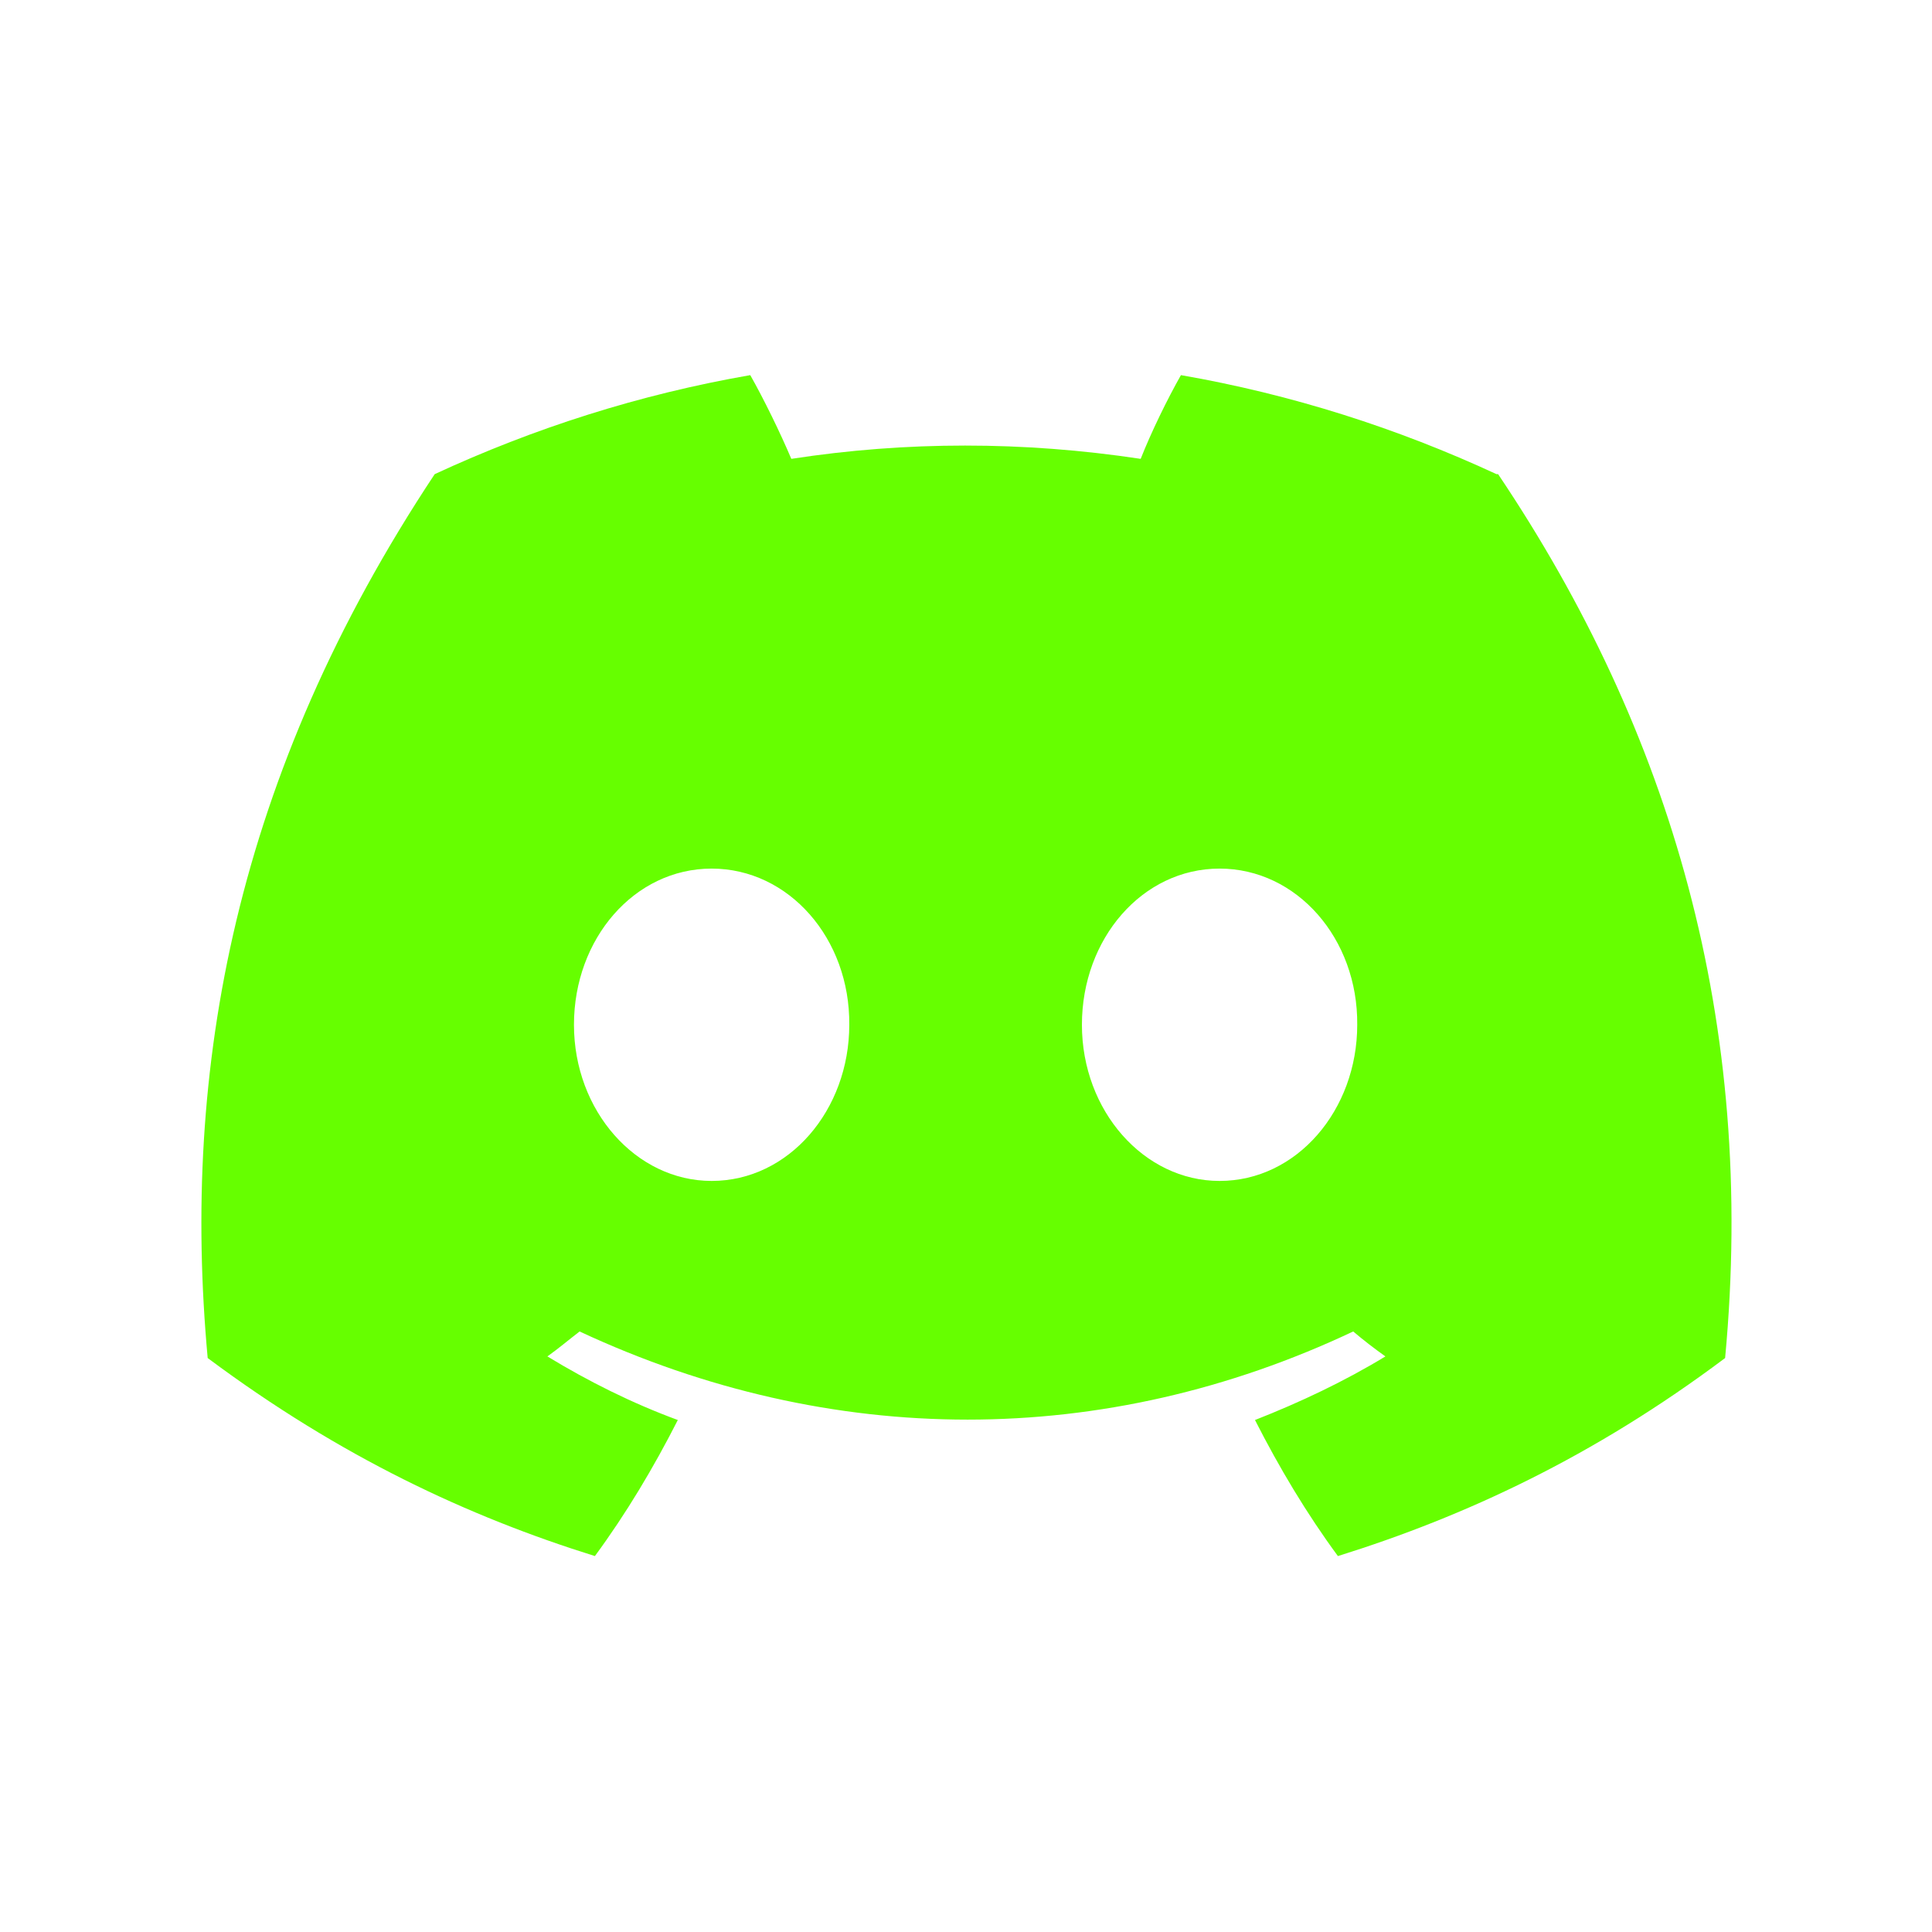
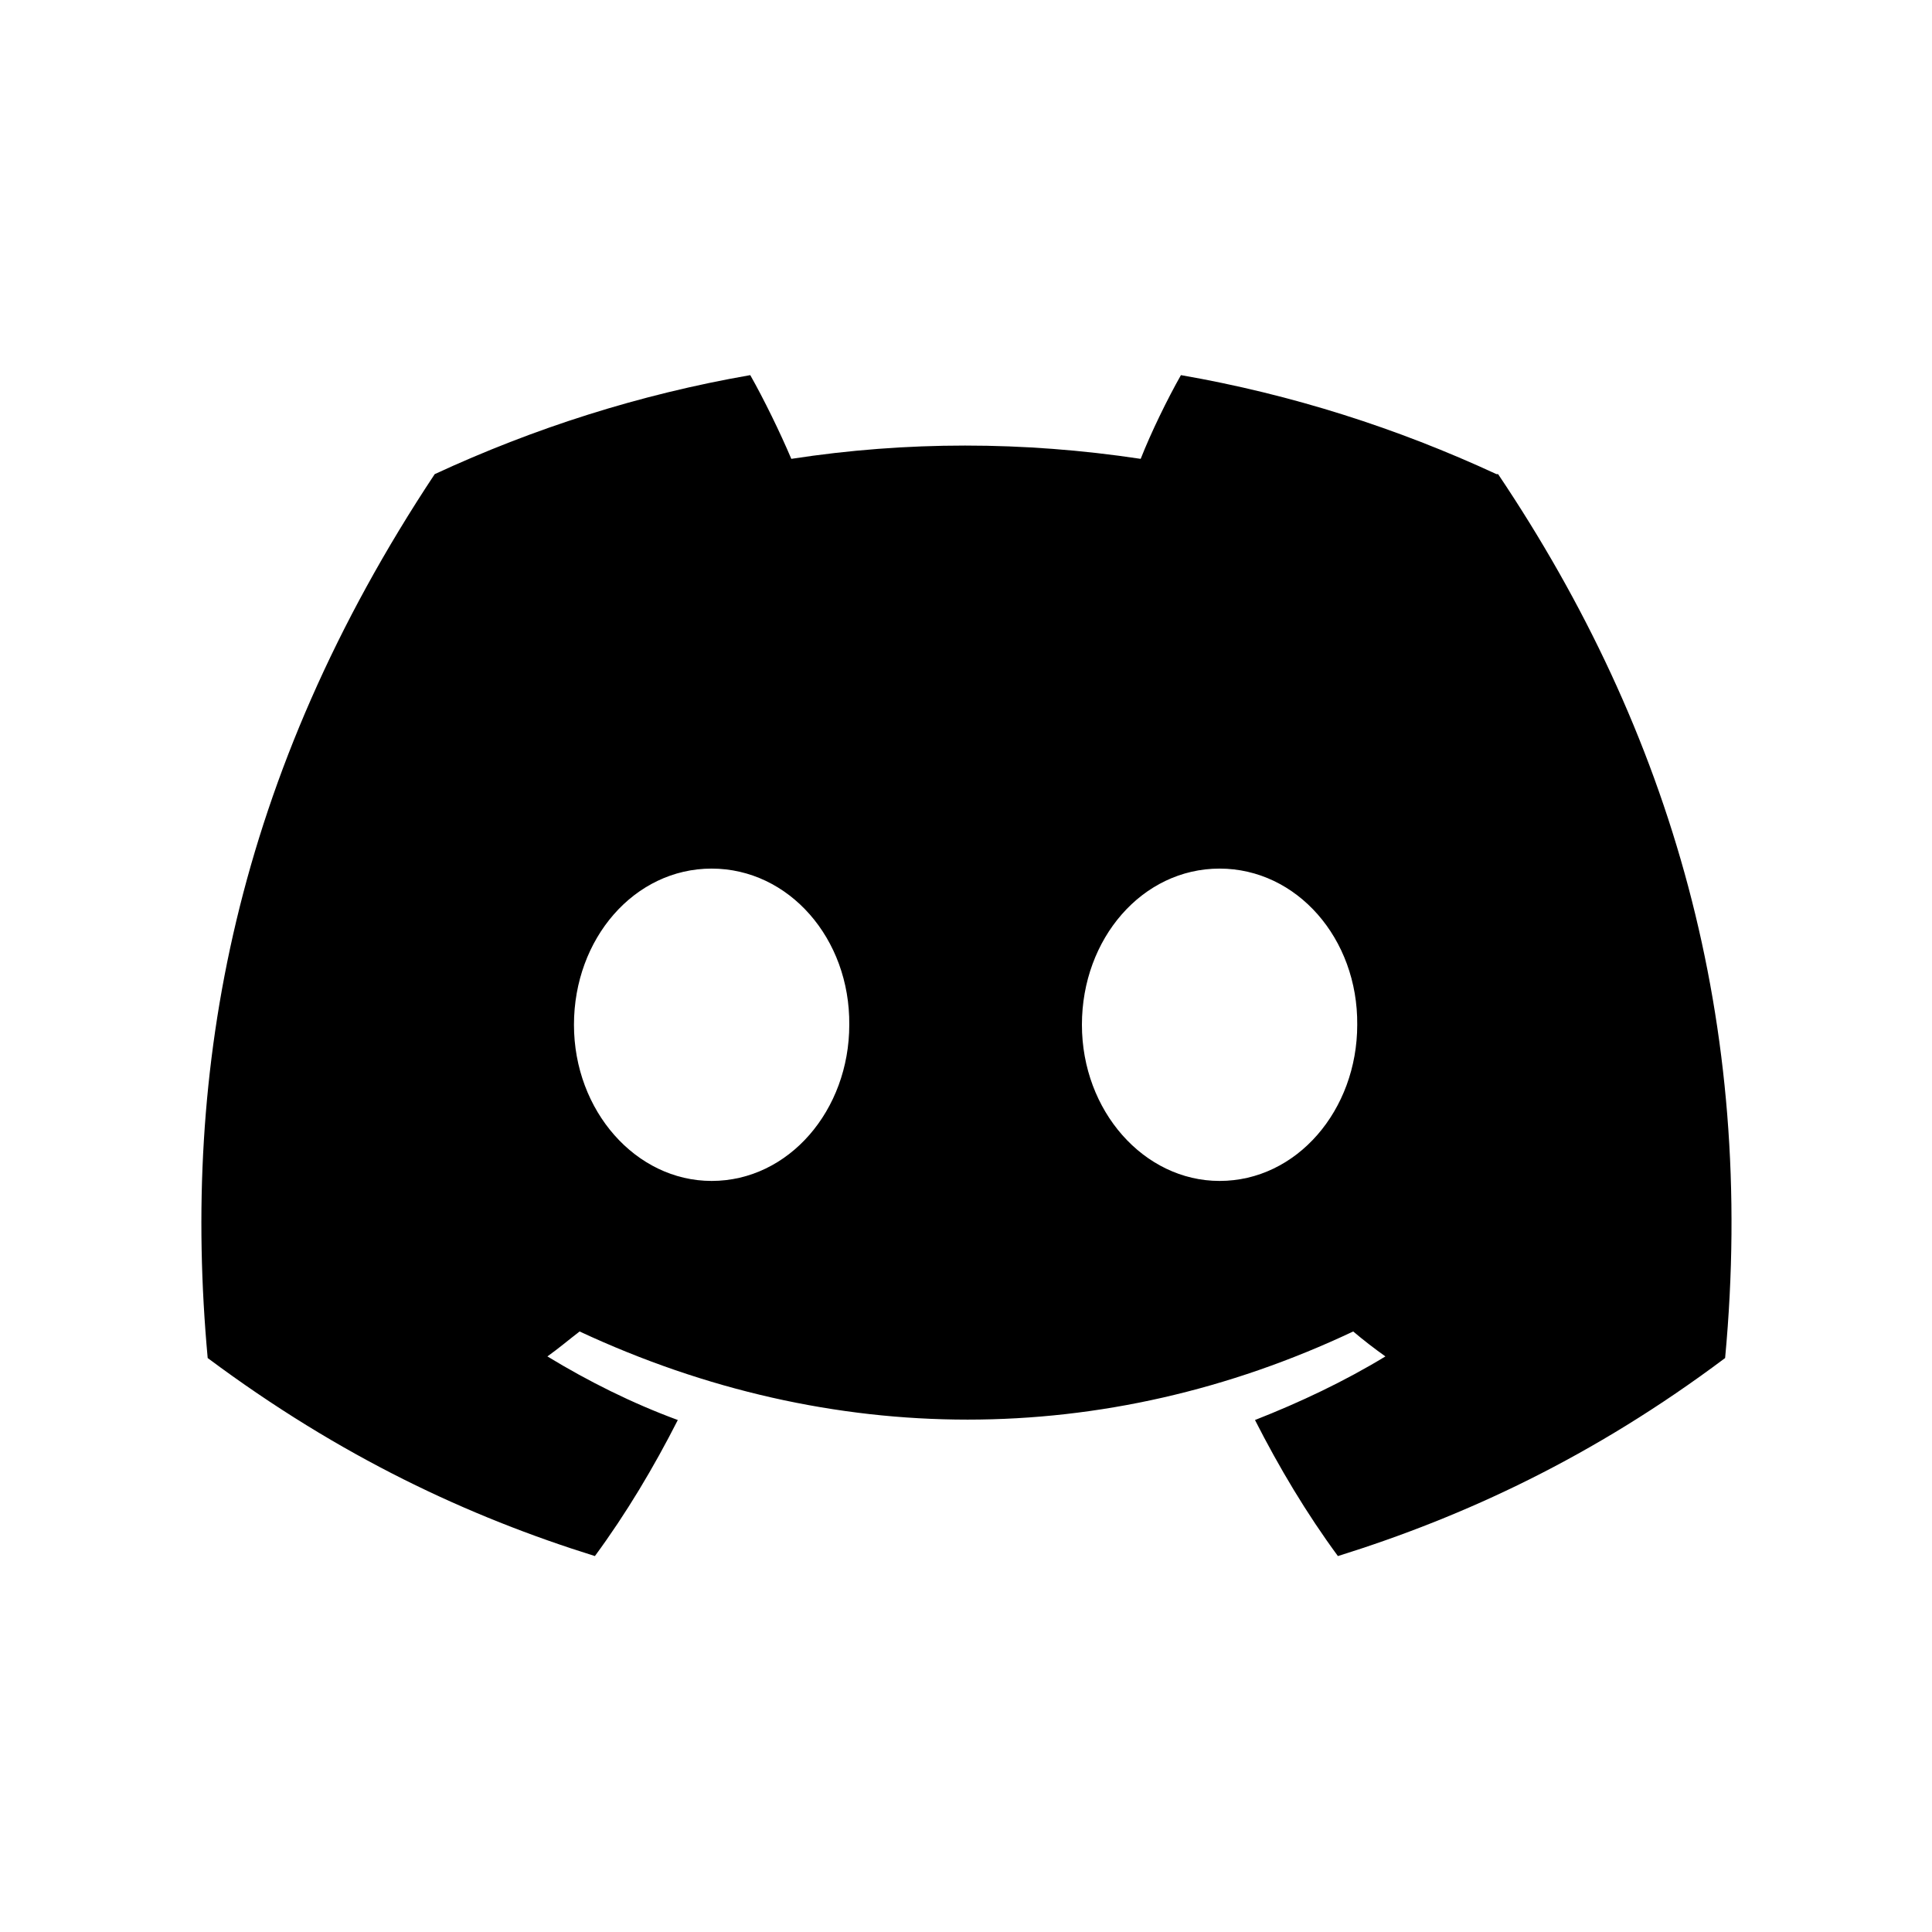
<svg xmlns="http://www.w3.org/2000/svg" width="64px" height="64px" viewBox="0 0 24 24" fill="none">
  <g id="SVGRepo_bgCarrier" stroke-width="0" />
  <g id="SVGRepo_tracerCarrier" stroke-linecap="round" stroke-linejoin="round" />
  <g id="SVGRepo_iconCarrier">
-     <path d="M18.59 5.89C17.36 5.32 16.05 4.9 14.67 4.66C14.5 4.96 14.3 5.37 14.17 5.7C12.71 5.48 11.26 5.48 9.83 5.7C9.69 5.37 9.49 4.96 9.32 4.66C7.94 4.9 6.63 5.32 5.4 5.89C2.92 9.63 2.25 13.28 2.58 16.87C4.23 18.1 5.82 18.84 7.39 19.33C7.78 18.8 8.12 18.23 8.42 17.64C7.85 17.43 7.31 17.16 6.8 16.85C6.94 16.75 7.07 16.64 7.2 16.54C10.33 18 13.72 18 16.81 16.54C16.94 16.65 17.07 16.75 17.21 16.85C16.7 17.16 16.15 17.42 15.59 17.64C15.89 18.23 16.23 18.8 16.62 19.33C18.19 18.84 19.79 18.1 21.43 16.87C21.82 12.7 20.76 9.09 18.61 5.89H18.59ZM8.84 14.67C7.9 14.67 7.13 13.8 7.13 12.73C7.13 11.66 7.88 10.79 8.84 10.79C9.8 10.79 10.56 11.66 10.55 12.73C10.55 13.79 9.8 14.67 8.84 14.67ZM15.15 14.67C14.21 14.67 13.44 13.8 13.44 12.73C13.44 11.66 14.19 10.79 15.15 10.79C16.11 10.79 16.87 11.66 16.86 12.73C16.86 13.79 16.11 14.67 15.15 14.67Z" fill="#66FF00" />
+     <path d="M18.59 5.89C17.36 5.32 16.05 4.9 14.67 4.66C14.5 4.96 14.3 5.37 14.17 5.7C12.71 5.48 11.26 5.48 9.83 5.7C9.69 5.37 9.49 4.96 9.32 4.66C7.94 4.9 6.63 5.32 5.4 5.89C2.92 9.63 2.25 13.28 2.58 16.87C4.23 18.1 5.82 18.84 7.39 19.33C7.78 18.8 8.12 18.23 8.42 17.64C7.85 17.43 7.31 17.16 6.8 16.85C6.94 16.75 7.07 16.64 7.2 16.54C10.33 18 13.72 18 16.81 16.54C16.94 16.65 17.07 16.75 17.21 16.85C16.7 17.16 16.15 17.42 15.59 17.64C15.89 18.23 16.23 18.8 16.62 19.33C18.19 18.84 19.79 18.1 21.43 16.87C21.82 12.7 20.76 9.09 18.61 5.89H18.59ZM8.84 14.67C7.9 14.67 7.13 13.8 7.13 12.73C7.13 11.66 7.88 10.79 8.84 10.79C9.8 10.79 10.56 11.66 10.55 12.73C10.55 13.79 9.8 14.67 8.84 14.67ZM15.15 14.67C14.21 14.67 13.44 13.8 13.44 12.73C13.44 11.66 14.19 10.79 15.15 10.79C16.11 10.79 16.87 11.66 16.86 12.73C16.86 13.79 16.11 14.67 15.15 14.67Z" fill="currentColor" />
  </g>
</svg>
